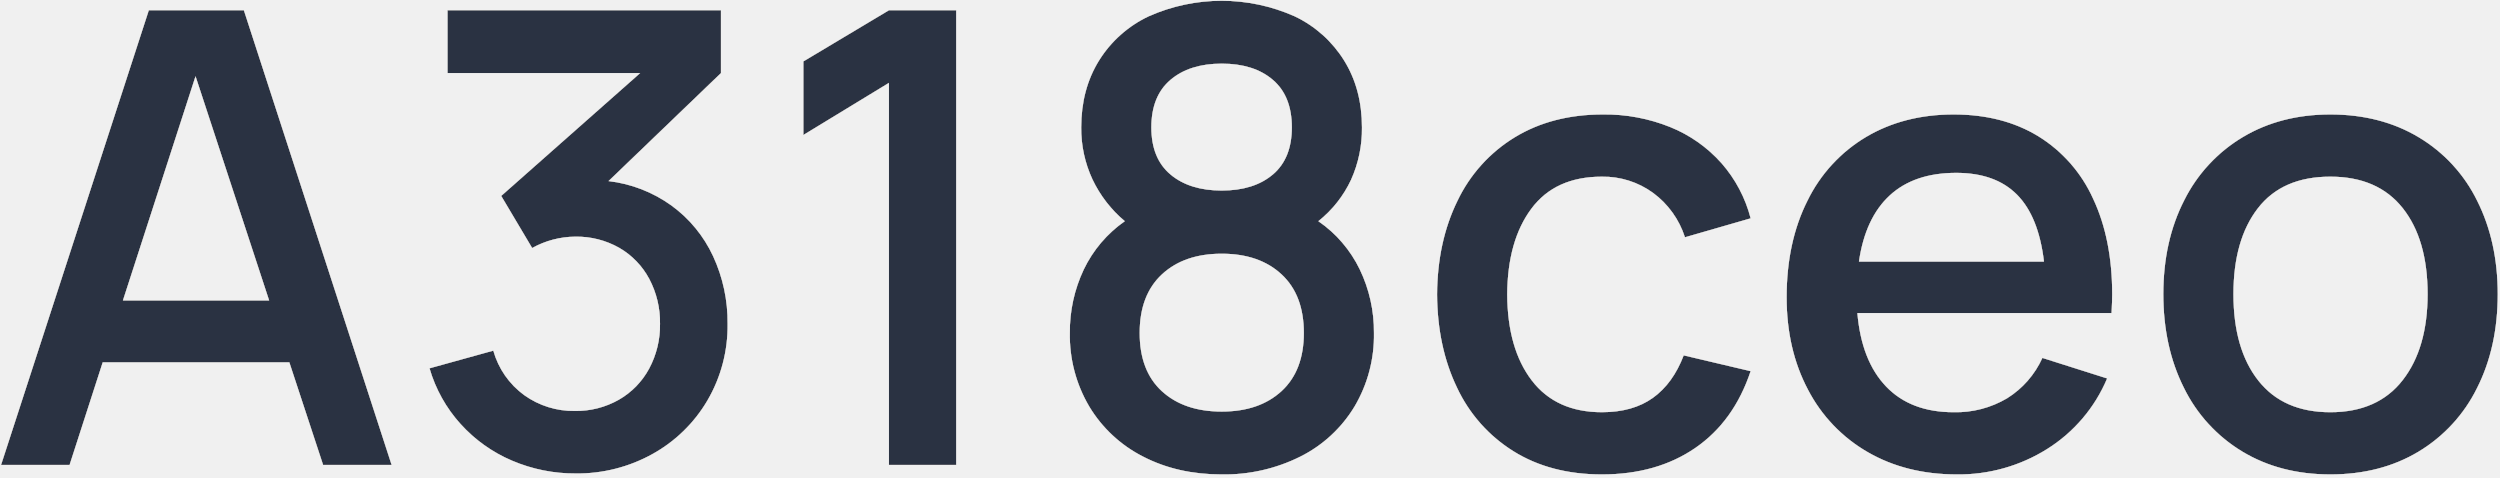
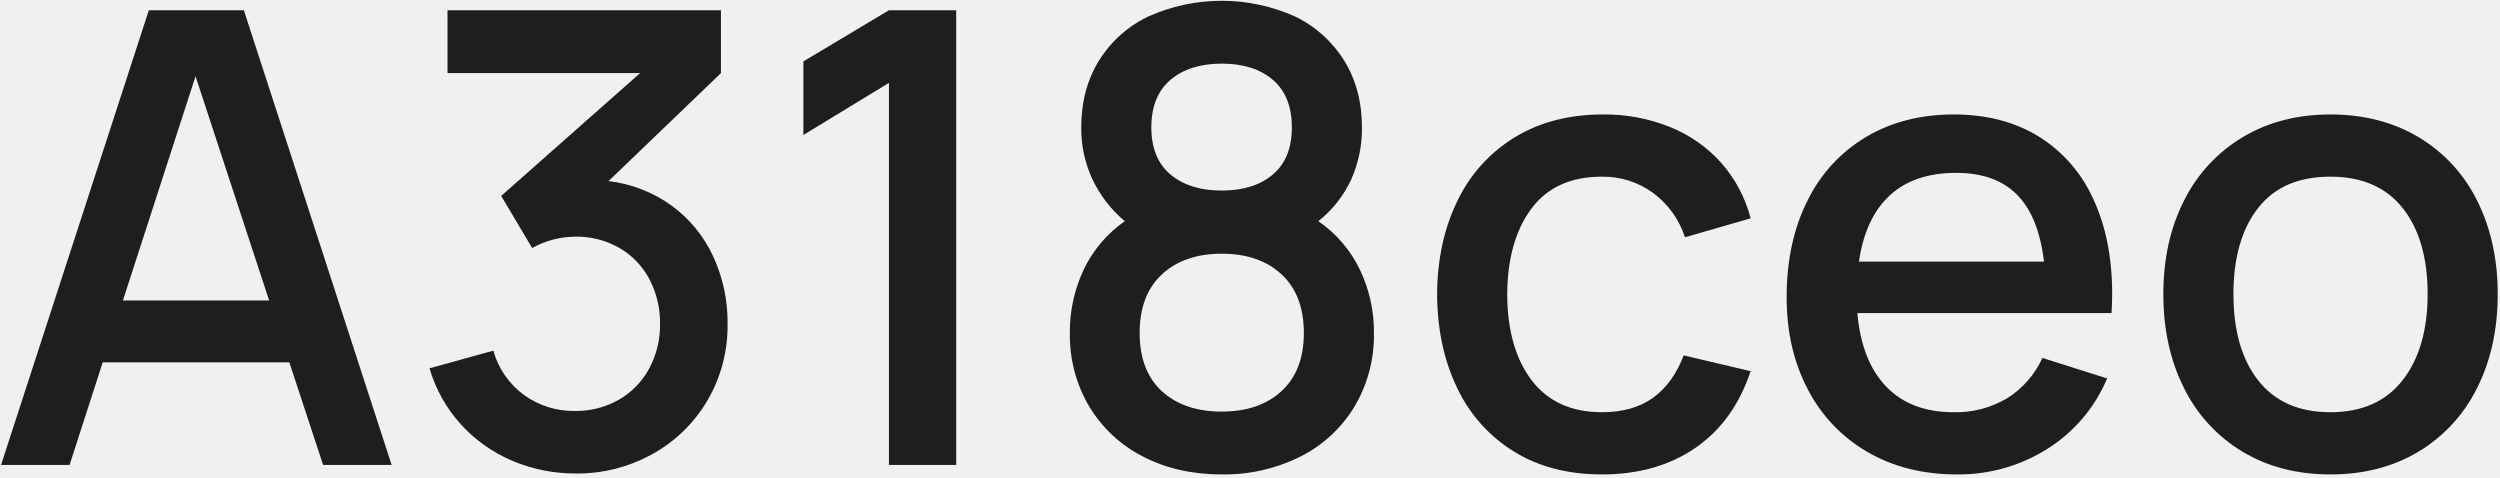
<svg xmlns="http://www.w3.org/2000/svg" width="863" height="165" viewBox="0 0 863 165">
  <defs>
    <style>
      .cls-1 {
-         fill: #fff;
+         fill: #1e1e1e;
        fill-rule: evenodd;
-         filter: url(#filter);
      }
    </style>
-     <filter id="filter" x="0.375" y="0.281" width="861.844" height="163.5" filterUnits="userSpaceOnUse">
-       <feFlood result="flood" flood-color="#2a3342" />
-       <feComposite result="composite" operator="in" in2="SourceGraphic" />
-       <feBlend result="blend" in2="SourceGraphic" />
-     </filter>
  </defs>
  <path id="A318ceo" class="cls-1" d="M0.36,160.5H24.013l11.445-35.425H99.877L111.54,160.5h23.653L84.181,3.54H51.372Zm42.074-56.789L67.5,26.321l25.4,77.39H42.434Zm156.3,59.732a53.362,53.362,0,0,0,26.487-6.7,50.064,50.064,0,0,0,18.966-18.476,50.97,50.97,0,0,0,6.976-26.487,54.11,54.11,0,0,0-5.014-23.38,45.048,45.048,0,0,0-14.333-17.44,46.462,46.462,0,0,0-21.746-8.448l38.8-37.278V3.54H154.484V25.231h66.49l-47.96,42.4L183.7,85.617a31.005,31.005,0,0,1,14.824-3.924,29.792,29.792,0,0,1,15.26,3.87A27.028,27.028,0,0,1,224.135,96.3a32.072,32.072,0,0,1,3.706,15.478,31.687,31.687,0,0,1-3.76,15.478,27.281,27.281,0,0,1-10.464,10.737,29.857,29.857,0,0,1-15.206,3.869,29.246,29.246,0,0,1-17.44-5.45,28.52,28.52,0,0,1-10.682-15.369l-22.018,6.1a48.971,48.971,0,0,0,10.737,19.239,50.62,50.62,0,0,0,17.767,12.644,55.176,55.176,0,0,0,21.963,4.414h0ZM306.865,160.5h23.217V3.54H306.865L277.326,21.2V46.6L306.865,28.61V160.5Zm114.885,3.27a58.572,58.572,0,0,0,27.141-6.158,45.7,45.7,0,0,0,18.693-17.277,48.213,48.213,0,0,0,6.7-25.4,49.534,49.534,0,0,0-4.905-21.963A42.857,42.857,0,0,0,455.1,76.352a39.611,39.611,0,0,0,11.281-14.279,42.78,42.78,0,0,0,3.761-18.094q0-13.187-6.159-23.108a40.609,40.609,0,0,0-17.113-15.26,61.891,61.891,0,0,0-50.3,0A40.527,40.527,0,0,0,379.4,20.871q-6.159,9.92-6.158,23.108a41.6,41.6,0,0,0,3.869,17.931,42.672,42.672,0,0,0,11.173,14.443,42.88,42.88,0,0,0-14.17,16.677,50.1,50.1,0,0,0-4.8,21.909,48.212,48.212,0,0,0,6.7,25.4,45.865,45.865,0,0,0,18.585,17.277q11.879,6.156,27.141,6.158h0Zm-28.34-48.832q0-13.08,7.684-20.219t20.656-7.14q12.971,0,20.655,7.14t7.685,20.219q0,12.972-7.685,20.056t-20.655,7.085q-12.974,0-20.656-7.03t-7.684-20.111h0Zm4.033-70.959q0-10.791,6.594-16.4t17.713-5.614q11.118,0,17.658,5.614t6.54,16.4q0,10.684-6.54,16.241T421.75,65.779q-11.118,0-17.713-5.559t-6.594-16.241h0ZM552.983,163.77q18.966,0,32.264-9.156t19.075-26.487l-23.108-5.45q-3.707,9.7-10.628,14.66t-17.6,4.96q-15.805,0-24.2-10.954t-8.5-29.7q0.106-18.529,8.338-29.594t24.362-11.063a29.268,29.268,0,0,1,17.6,5.559A30.727,30.727,0,0,1,581.65,81.911l22.672-6.54A46.415,46.415,0,0,0,594.239,56.3,47.481,47.481,0,0,0,576.581,43.87a60.232,60.232,0,0,0-23.271-4.36q-17.44,0-30.357,7.848a51.71,51.71,0,0,0-19.838,21.964q-6.923,14.117-7.03,32.319,0.107,18.094,6.867,32.155a51.636,51.636,0,0,0,19.565,22.018q12.807,7.956,30.466,7.957h0Zm122.515,0A57.368,57.368,0,0,0,706.672,155a52.9,52.9,0,0,0,20.71-24.362l-22.345-7.085A31.933,31.933,0,0,1,692.829,137.5a34.619,34.619,0,0,1-18.421,4.8q-14.825,0-23.326-8.884t-9.919-25.342h87.745q0.217-4.359.218-6.431,0-19.073-6.594-33.082A48.926,48.926,0,0,0,703.62,47.031Q691.3,39.51,674.408,39.51q-17.114,0-30.193,7.739a52.227,52.227,0,0,0-20.274,22.018q-7.194,14.281-7.194,33.354,0,17.985,7.358,31.882a53.023,53.023,0,0,0,20.655,21.583q13.3,7.683,30.738,7.684h0ZM641.708,90.3q2.179-15.042,10.628-22.835t22.944-7.794q13.515,0,20.983,7.521T705.582,90.3H641.708ZM804.444,163.77q17.331,0,30.411-7.848a52.783,52.783,0,0,0,20.22-21.964q7.137-14.113,7.139-32.427,0-18.092-7.085-32.21A52.337,52.337,0,0,0,834.91,47.358q-13.135-7.848-30.466-7.848-17.113,0-30.193,7.794a52.871,52.871,0,0,0-20.274,21.855q-7.194,14.061-7.194,32.373,0,18.2,7.085,32.319a52.788,52.788,0,0,0,20.165,22.018q13.08,7.9,30.411,7.9h0Zm-33.463-62.239q0-18.746,8.448-29.648t25.015-10.9q16.35,0,24.961,10.846t8.611,29.7q0,18.639-8.611,29.7T804.444,142.3q-16.242,0-24.852-10.9t-8.611-29.866h0Z" />
</svg>
